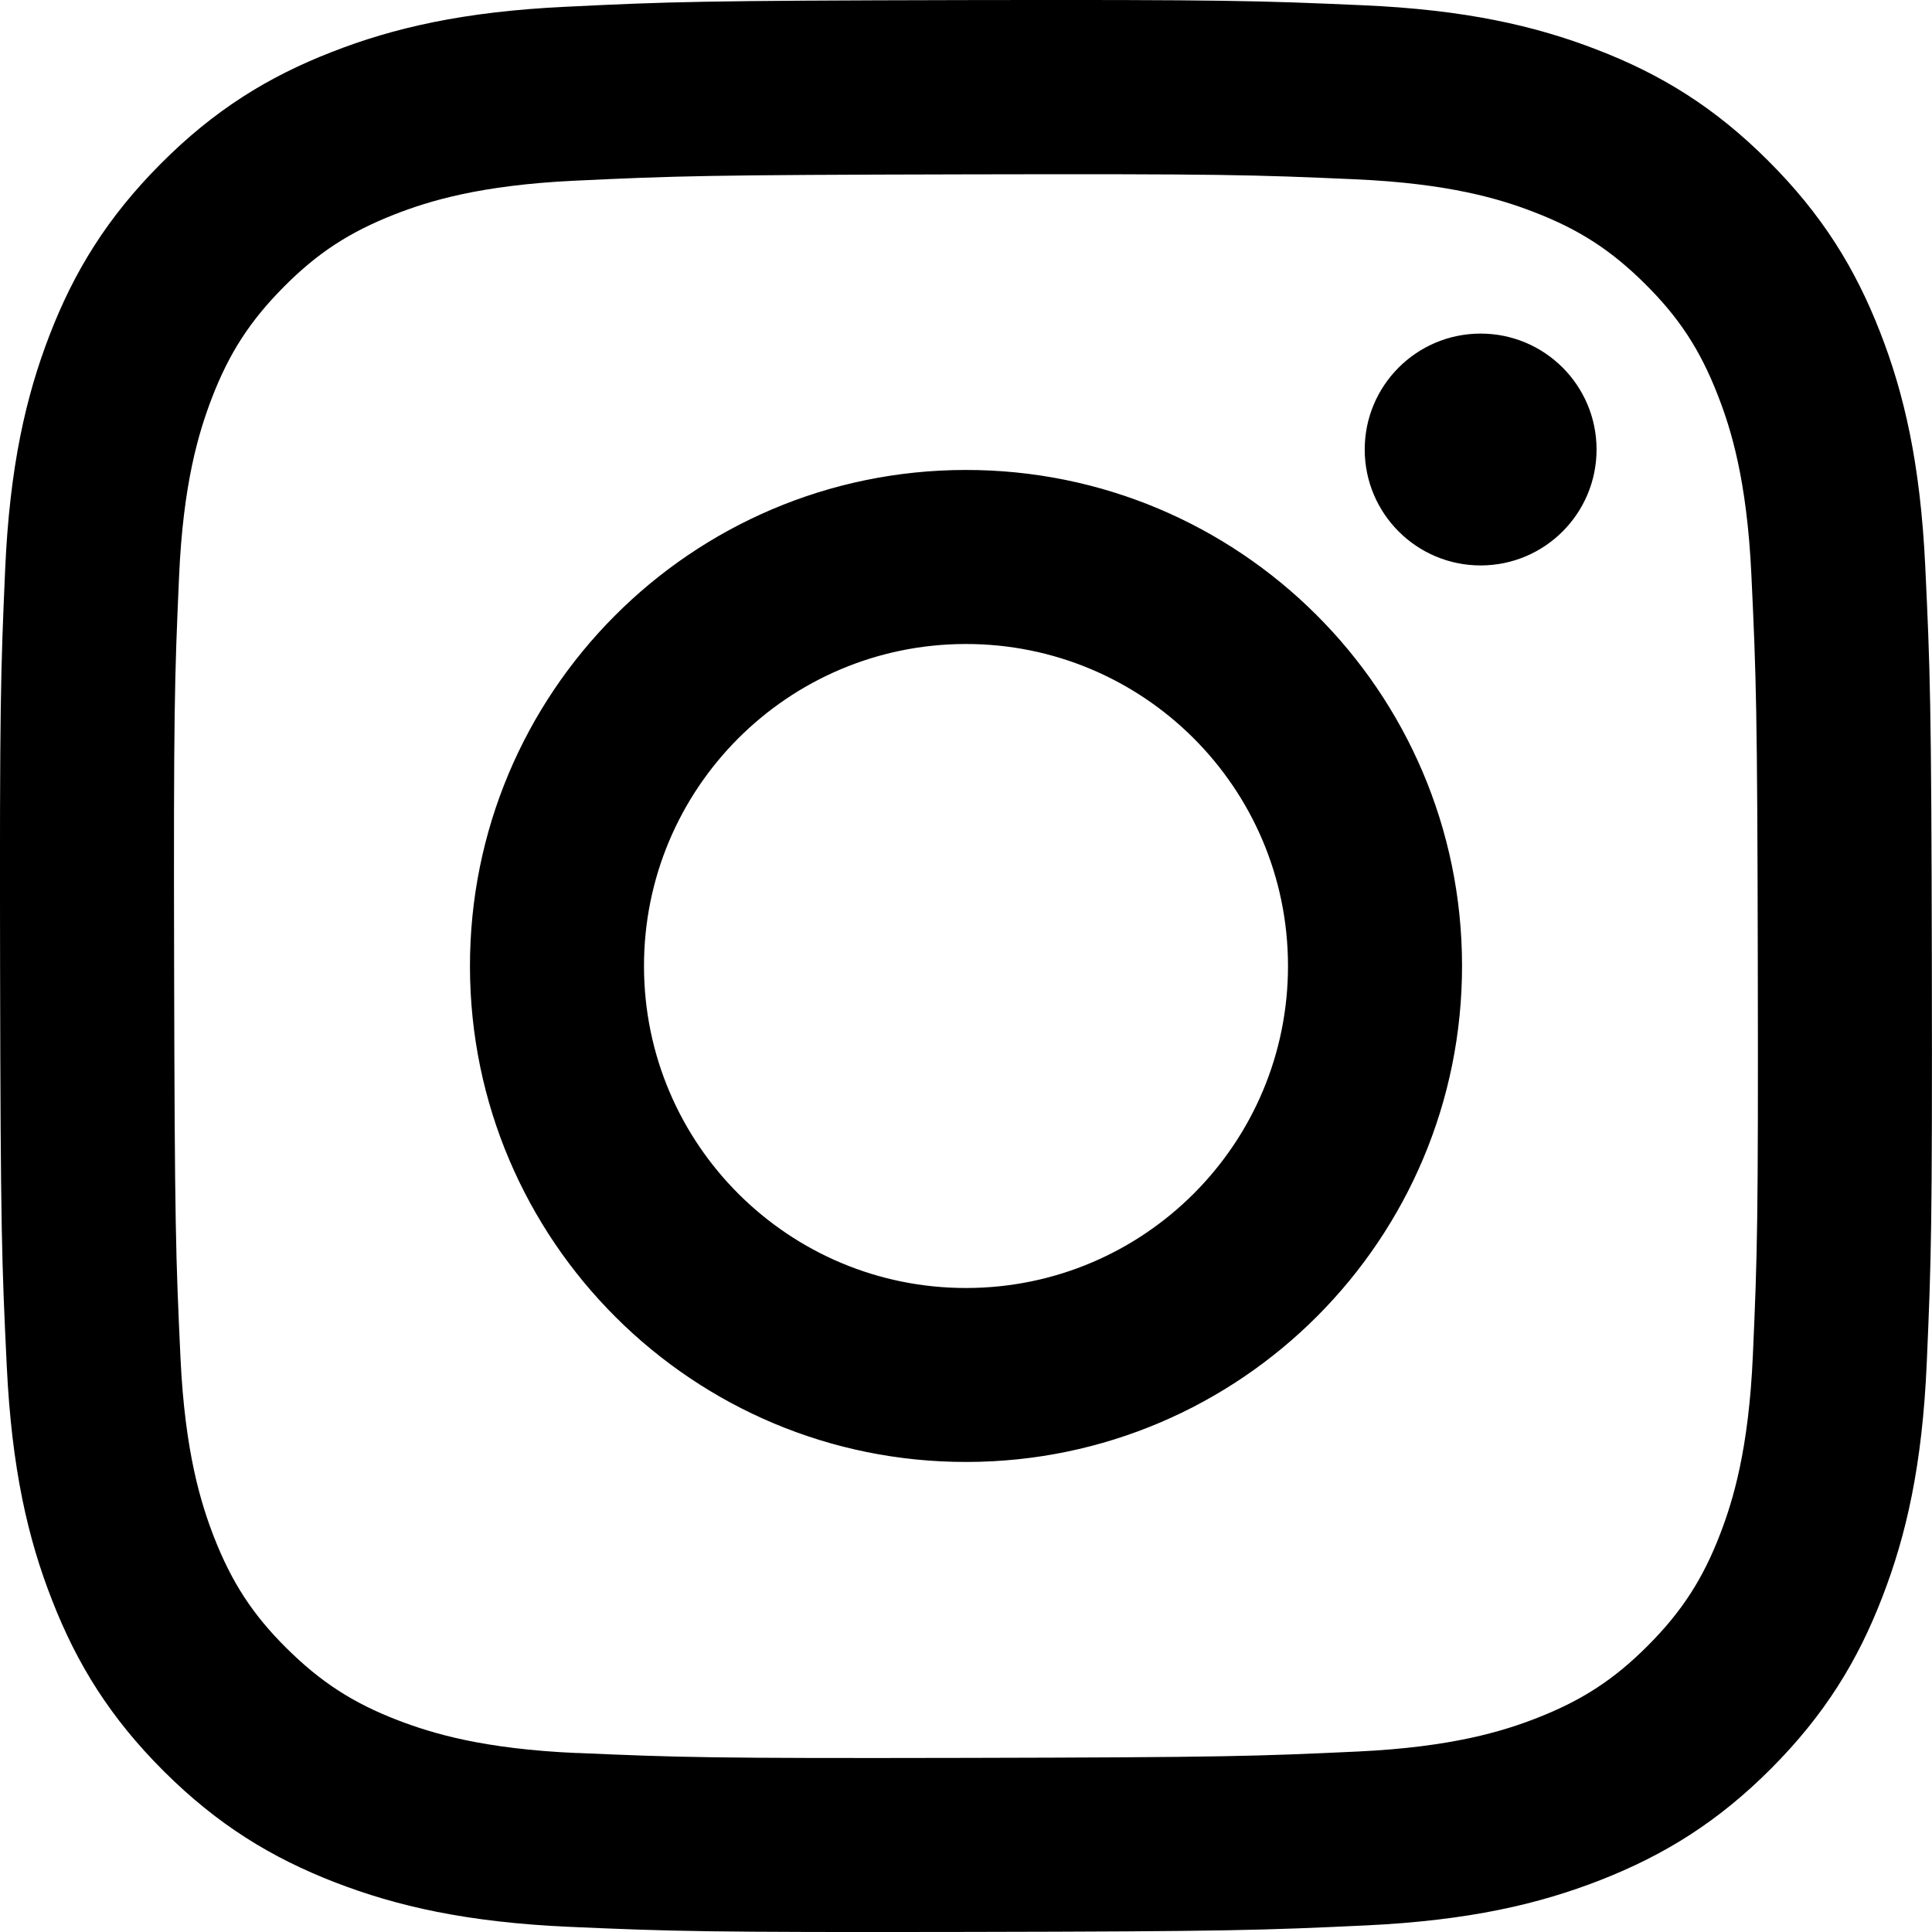
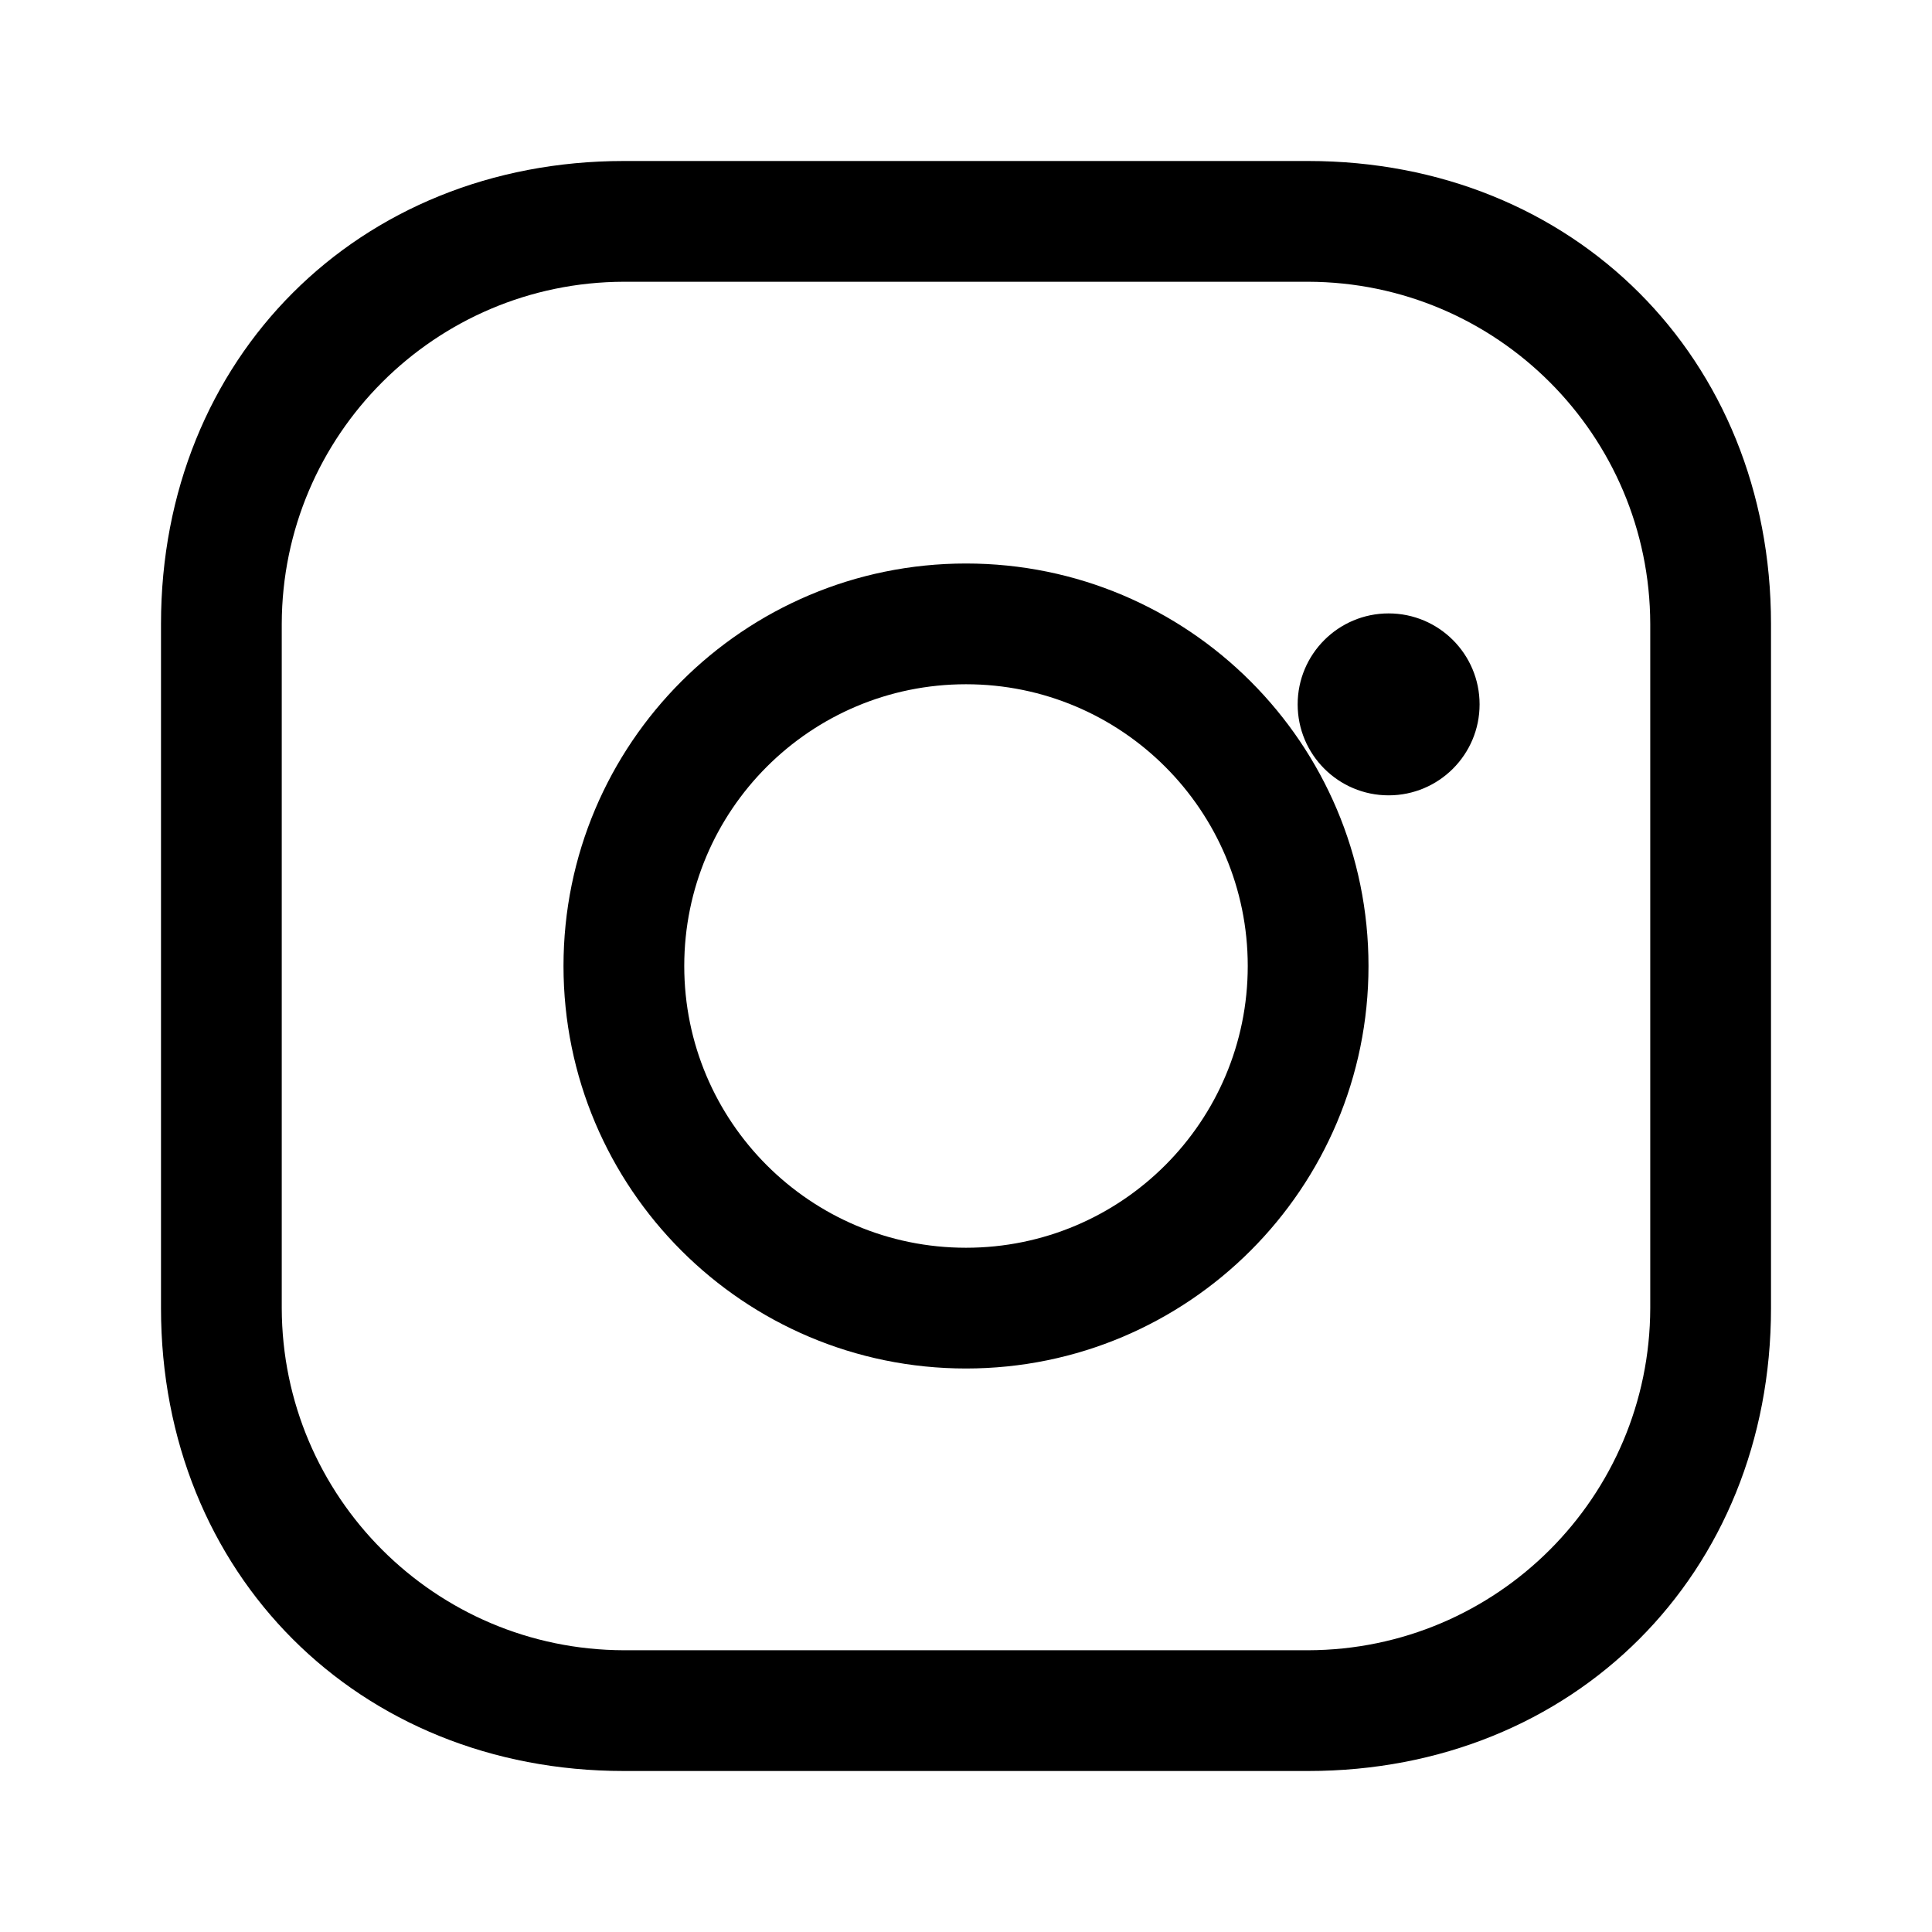
- <svg xmlns="http://www.w3.org/2000/svg" role="img" viewBox="0 0 24 24">
-   <path d="M7.03.084c-1.277.06-2.149.264-2.911.563-.789.307-1.458.72-2.123 1.388-.665.668-1.075 1.337-1.38 2.127-.295.764-.496 1.637-.552 2.914-.056 1.278-.069 1.688-.063 4.947.006 3.259.021 3.667.083 4.947.061 1.276.264 2.148.564 2.911.308.789.72 1.457 1.388 2.123.668.665 1.337 1.074 2.128 1.38.763.295 1.636.496 2.913.552 1.277.056 1.688.069 4.946.063 3.258-.006 3.668-.021 4.948-.081 1.28-.061 2.147-.265 2.91-.563.789-.309 1.458-.72 2.123-1.388.665-.668 1.075-1.338 1.379-2.128.296-.763.497-1.636.552-2.912.056-1.281.069-1.69.063-4.948-.006-3.258-.021-3.667-.082-4.947-.061-1.28-.264-2.149-.563-2.912-.308-.789-.72-1.457-1.388-2.123C21.298 1.33 20.628.921 19.838.617 19.074.321 18.202.12 16.924.065 15.647.009 15.236-.005 11.977.001 8.718.008 8.31.021 7.03.084m.14 21.693c-1.17-.051-1.805-.245-2.229-.408-.561-.216-.96-.477-1.382-.895-.422-.418-.681-.819-.9-1.378-.164-.423-.362-1.058-.417-2.228-.059-1.264-.072-1.644-.079-4.848-.007-3.204.005-3.583.061-4.848.05-1.169.246-1.805.408-2.228.216-.561.476-.96.895-1.382.419-.422.818-.681 1.378-.9.423-.165 1.058-.361 2.227-.417 1.266-.06 1.645-.072 4.848-.079 3.203-.007 3.583.005 4.849.061 1.169.051 1.805.244 2.228.408.561.216.96.475 1.382.895.422.419.682.818.9 1.379.165.422.362 1.056.417 2.226.06 1.266.074 1.645.08 4.848.006 3.203-.005 3.583-.061 4.848-.051 1.17-.245 1.806-.408 2.229-.216.56-.476.96-.895 1.381-.419.421-.818.681-1.378.9-.422.165-1.058.362-2.226.417-1.266.059-1.645.072-4.849.079-3.204.007-3.583-.006-4.848-.061M16.953 5.586A1.44 1.44 0 1 0 18.39 4.144a1.44 1.44 0 0 0-1.437 1.442M5.838 12.012c.007 3.403 2.771 6.156 6.173 6.149 3.403-.006 6.157-2.77 6.151-6.173-.006-3.403-2.771-6.157-6.174-6.15-3.403.007-6.156 2.771-6.15 6.174M8 12.008a4 4 0 1 1 4.008 3.992A4 4 0 0 1 8 12.008" />
+ <svg xmlns="http://www.w3.org/2000/svg" viewBox="0 0 24 24" fill="currentColor">
+   <path d="M7.75 2h8.5C19.55 2 22 4.45 22 7.75v8.5C22 19.55 19.55 22 16.25 22h-8.5C4.45 22 2 19.55 2 16.25v-8.5C2 4.45 4.45 2 7.75 2Zm0 1.5A4.26 4.26 0 0 0 3.5 7.75v8.5A4.26 4.26 0 0 0 7.75 20.5h8.5a4.26 4.26 0 0 0 4.25-4.25v-8.5A4.26 4.26 0 0 0 16.25 3.5h-8.5ZM12 7a5 5 0 1 1 0 10a5 5 0 0 1 0-10Zm0 1.5a3.5 3.5 0 1 0 0 7a3.5 3.5 0 0 0 0-7Zm5.25-.88a1.13 1.13 0 1 1 0 2.26a1.13 1.13 0 0 1 0-2.26Z" />
</svg>
